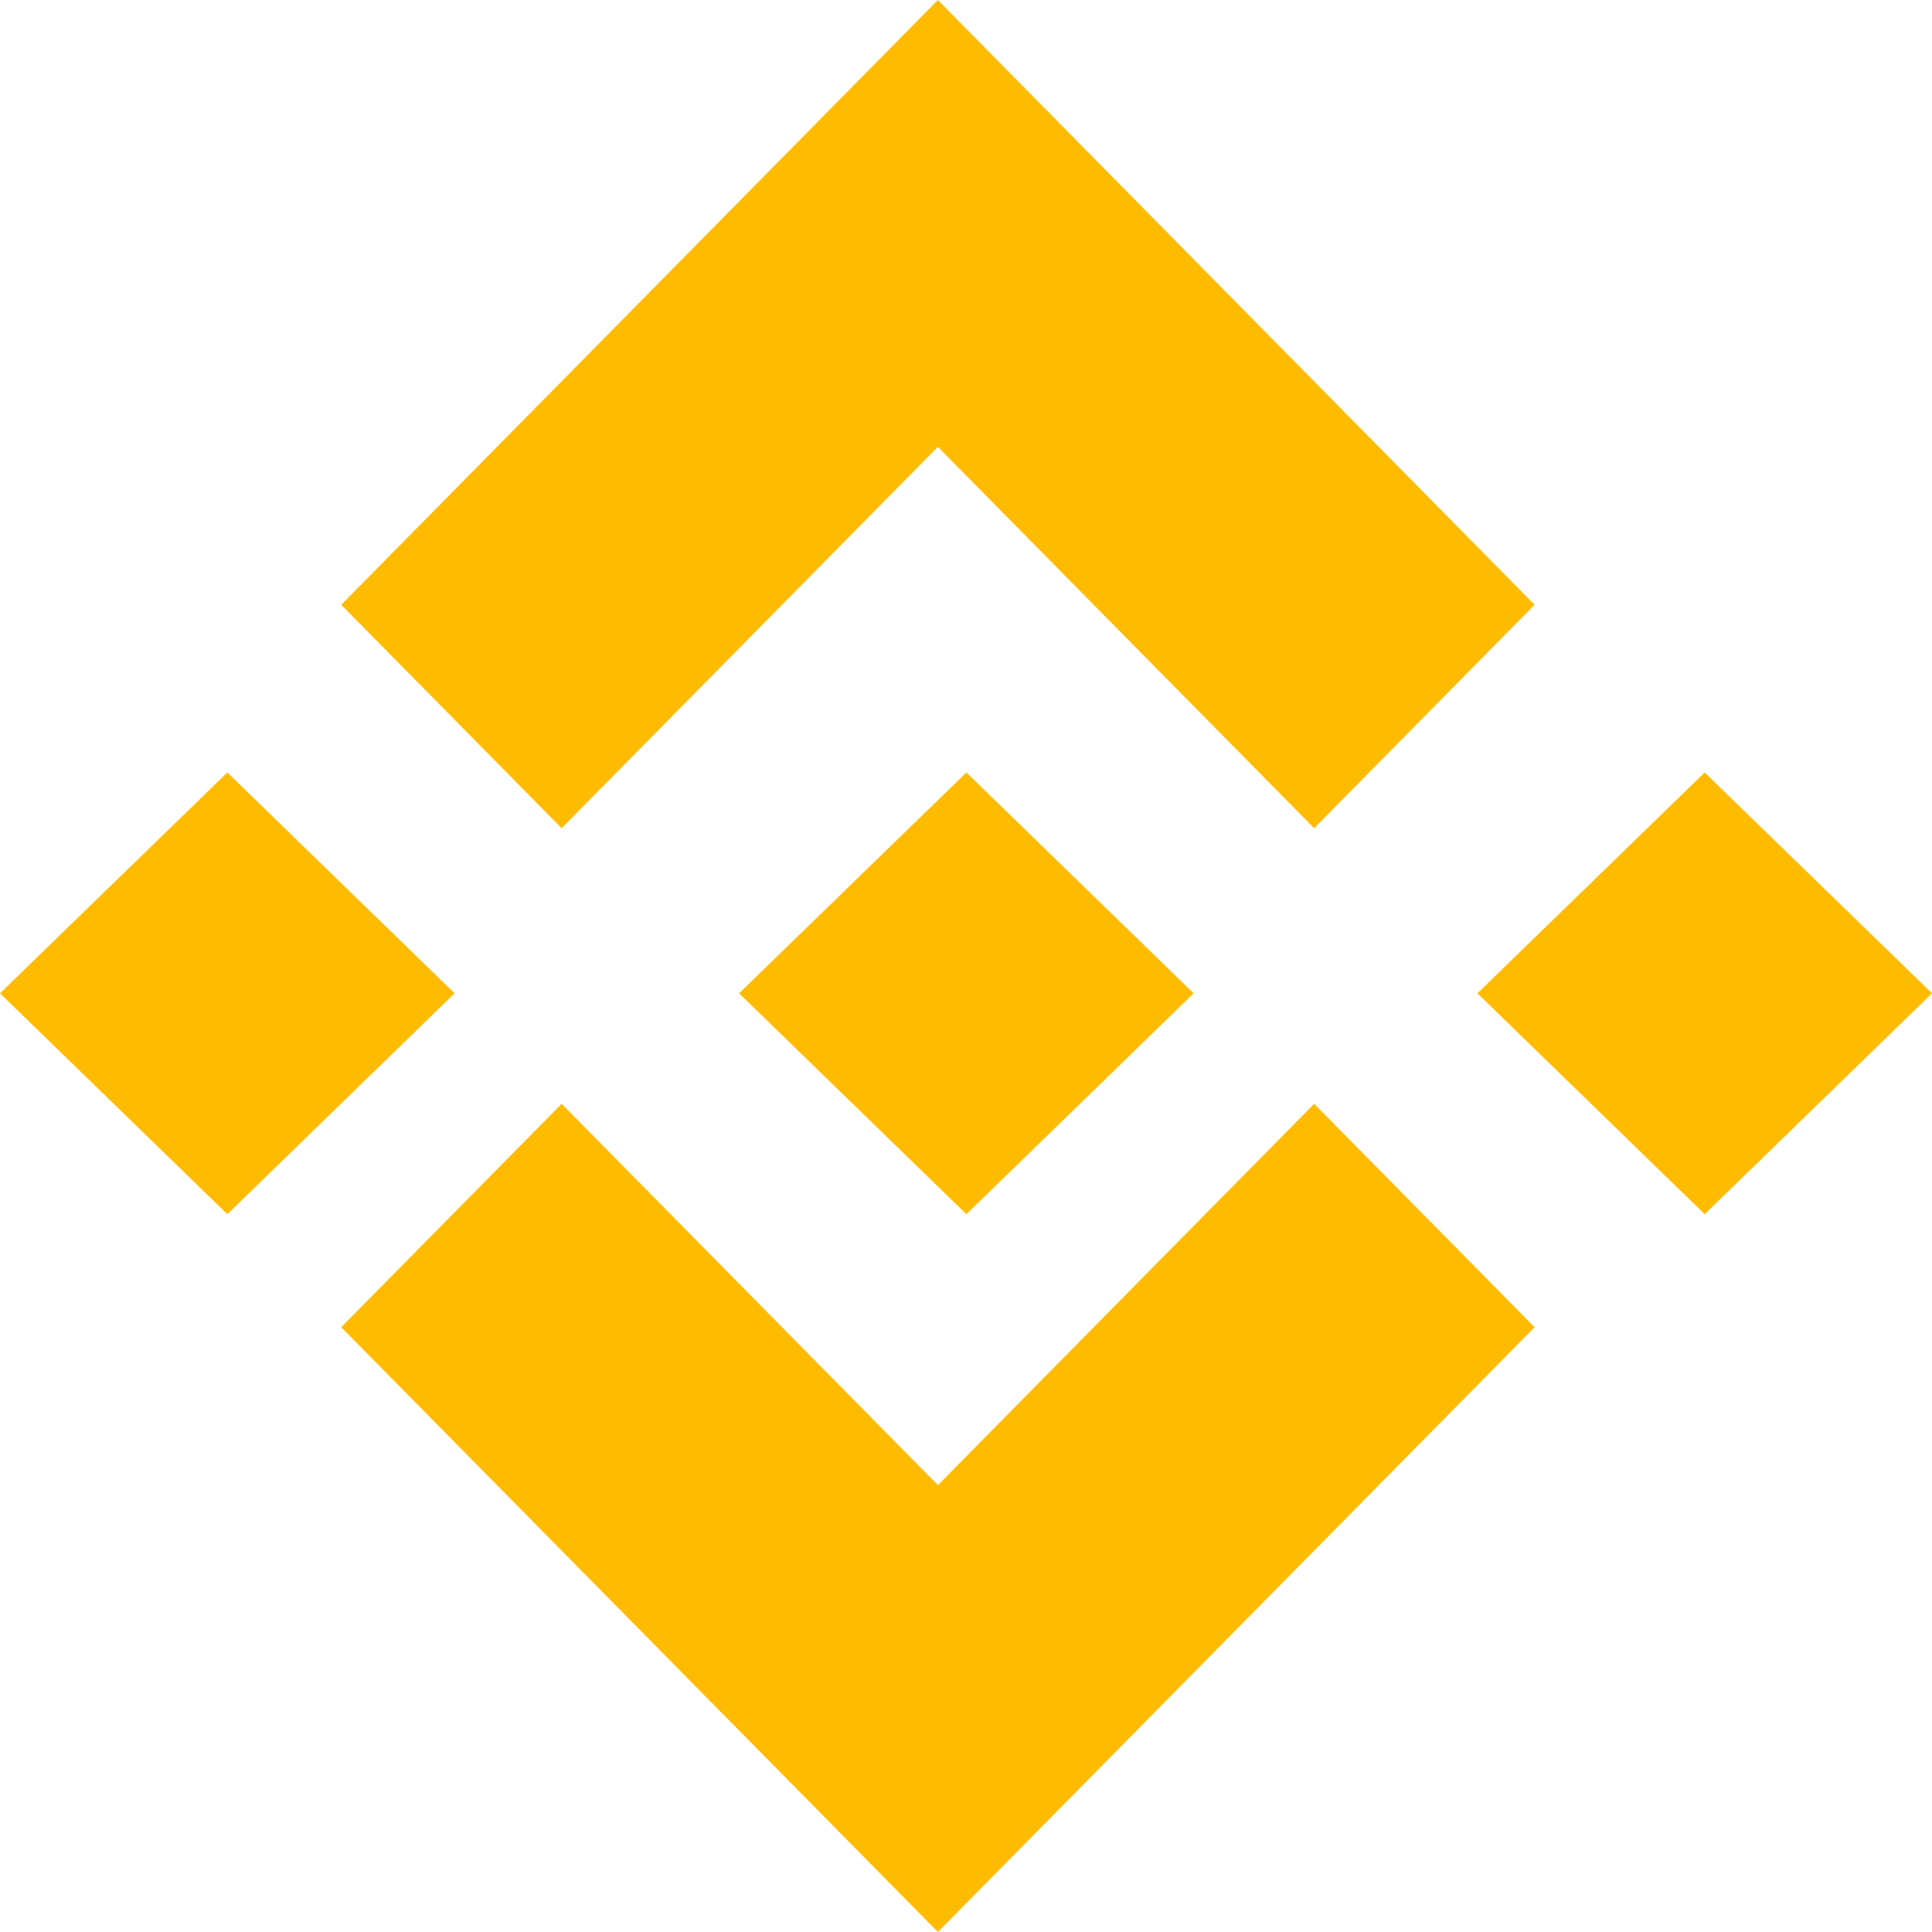
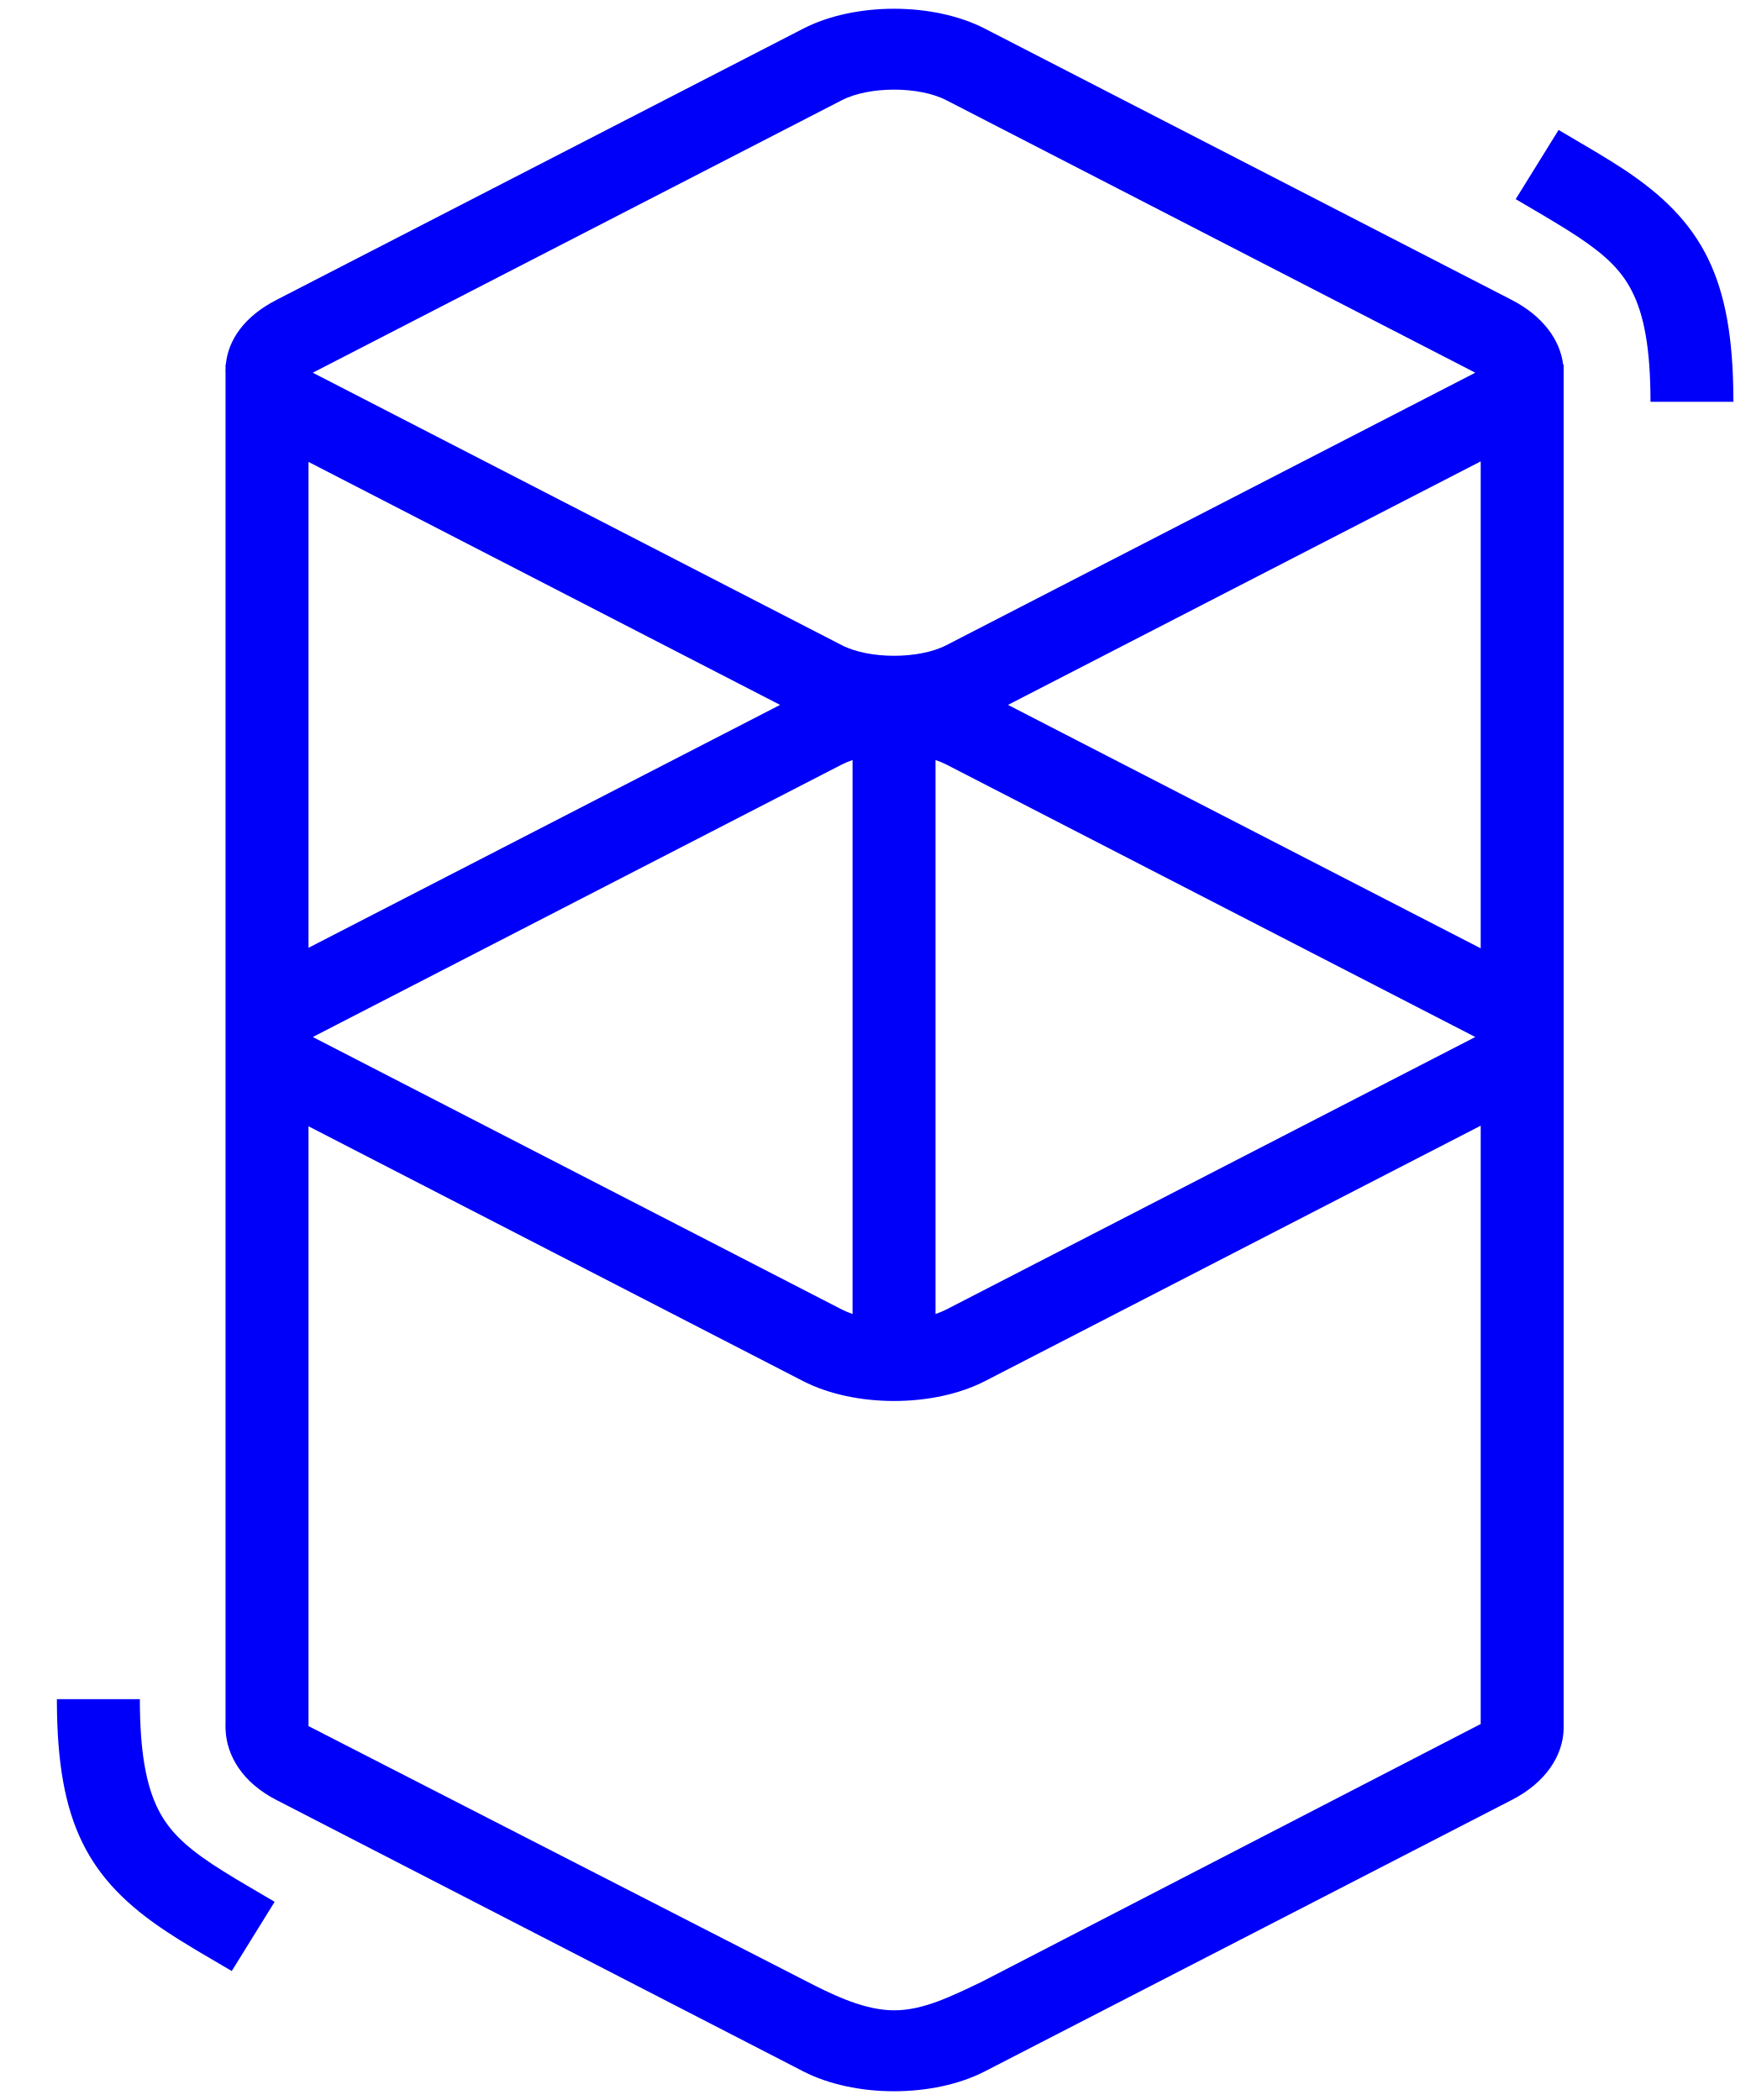
- <svg xmlns="http://www.w3.org/2000/svg" width="30" height="30" viewBox="0 0 30 30" fill="none">
-   <path d="M7.059 15.424L3.53 18.854L0 15.424L3.53 11.995L7.059 15.424Z" fill="#FFBB00" />
-   <path d="M14.563 6.939L20.406 12.86L23.829 9.391L14.563 0L5.298 9.391L8.721 12.86L14.563 6.939Z" fill="#FFBB00" />
-   <path d="M26.47 11.995L22.941 15.424L26.47 18.854L30 15.424L26.47 11.995Z" fill="#FFBB00" />
-   <path d="M14.564 23.061L8.721 17.14L5.298 20.609L14.564 30L23.829 20.609L20.406 17.14L14.564 23.061Z" fill="#FFBB00" />
-   <path d="M15.006 18.854L18.535 15.424L15.006 11.995L11.476 15.424L15.006 18.854Z" fill="#FFBB00" />
+ <svg xmlns="http://www.w3.org/2000/svg" width="20" height="24" viewBox="0 0 20 24" fill="none">
+   <path d="M9.176 0.328C9.766 0.024 10.664 0.024 11.254 0.328L17.275 3.429C17.63 3.613 17.825 3.885 17.86 4.167H17.866V19.758C17.858 20.066 17.661 20.371 17.275 20.57L11.254 23.672C10.664 23.976 9.766 23.976 9.176 23.672L3.156 20.57C2.771 20.372 2.586 20.064 2.577 19.758C2.576 19.728 2.576 19.703 2.577 19.682L2.577 4.267C2.576 4.25 2.576 4.233 2.577 4.217L2.577 4.167L2.58 4.167C2.607 3.882 2.793 3.616 3.156 3.429L9.176 0.328ZM16.918 12.865L11.254 15.784C10.664 16.087 9.766 16.087 9.176 15.784L3.525 12.872V19.727L9.176 22.624C9.496 22.79 9.827 22.952 10.151 22.973L10.215 22.975C10.553 22.976 10.88 22.809 11.213 22.651L16.918 19.703V12.865ZM1.598 19.419C1.598 20.017 1.669 20.409 1.811 20.686C1.928 20.915 2.103 21.09 2.424 21.304L2.443 21.316C2.513 21.362 2.591 21.411 2.685 21.468L2.796 21.534L3.138 21.735L2.648 22.526L2.265 22.301L2.201 22.262C2.09 22.196 1.998 22.139 1.913 22.082C0.998 21.481 0.657 20.825 0.65 19.461L0.65 19.419H1.598ZM9.741 8.686C9.698 8.701 9.656 8.718 9.619 8.737L3.598 11.839C3.592 11.842 3.586 11.846 3.58 11.849L3.575 11.852L3.585 11.857L3.598 11.864L9.619 14.966C9.656 14.985 9.698 15.002 9.741 15.017V8.686ZM10.689 8.686V15.017C10.733 15.002 10.774 14.985 10.812 14.966L16.832 11.864C16.839 11.861 16.845 11.858 16.85 11.855L16.855 11.852L16.846 11.846L16.832 11.839L10.812 8.737C10.774 8.718 10.733 8.701 10.689 8.686ZM16.918 5.273L11.517 8.056L16.918 10.838V5.273ZM3.525 5.279V10.832L8.913 8.056L3.525 5.279ZM10.812 1.145C10.499 0.984 9.932 0.984 9.619 1.145L3.598 4.247C3.592 4.25 3.586 4.253 3.58 4.256L3.575 4.259L3.585 4.265L3.598 4.272L9.619 7.374C9.932 7.535 10.499 7.535 10.812 7.374L16.832 4.272C16.839 4.269 16.845 4.265 16.85 4.262L16.855 4.259L16.846 4.254L16.832 4.247L10.812 1.145ZM17.808 1.485L18.191 1.711L18.255 1.749C18.366 1.816 18.457 1.873 18.543 1.929C19.458 2.531 19.799 3.186 19.805 4.551L19.806 4.592H18.858C18.858 3.995 18.787 3.602 18.645 3.326C18.528 3.096 18.352 2.921 18.032 2.708L18.013 2.696C17.943 2.649 17.865 2.601 17.771 2.544L17.66 2.477L17.318 2.276L17.808 1.485Z" fill="#0000FA" />
</svg>
